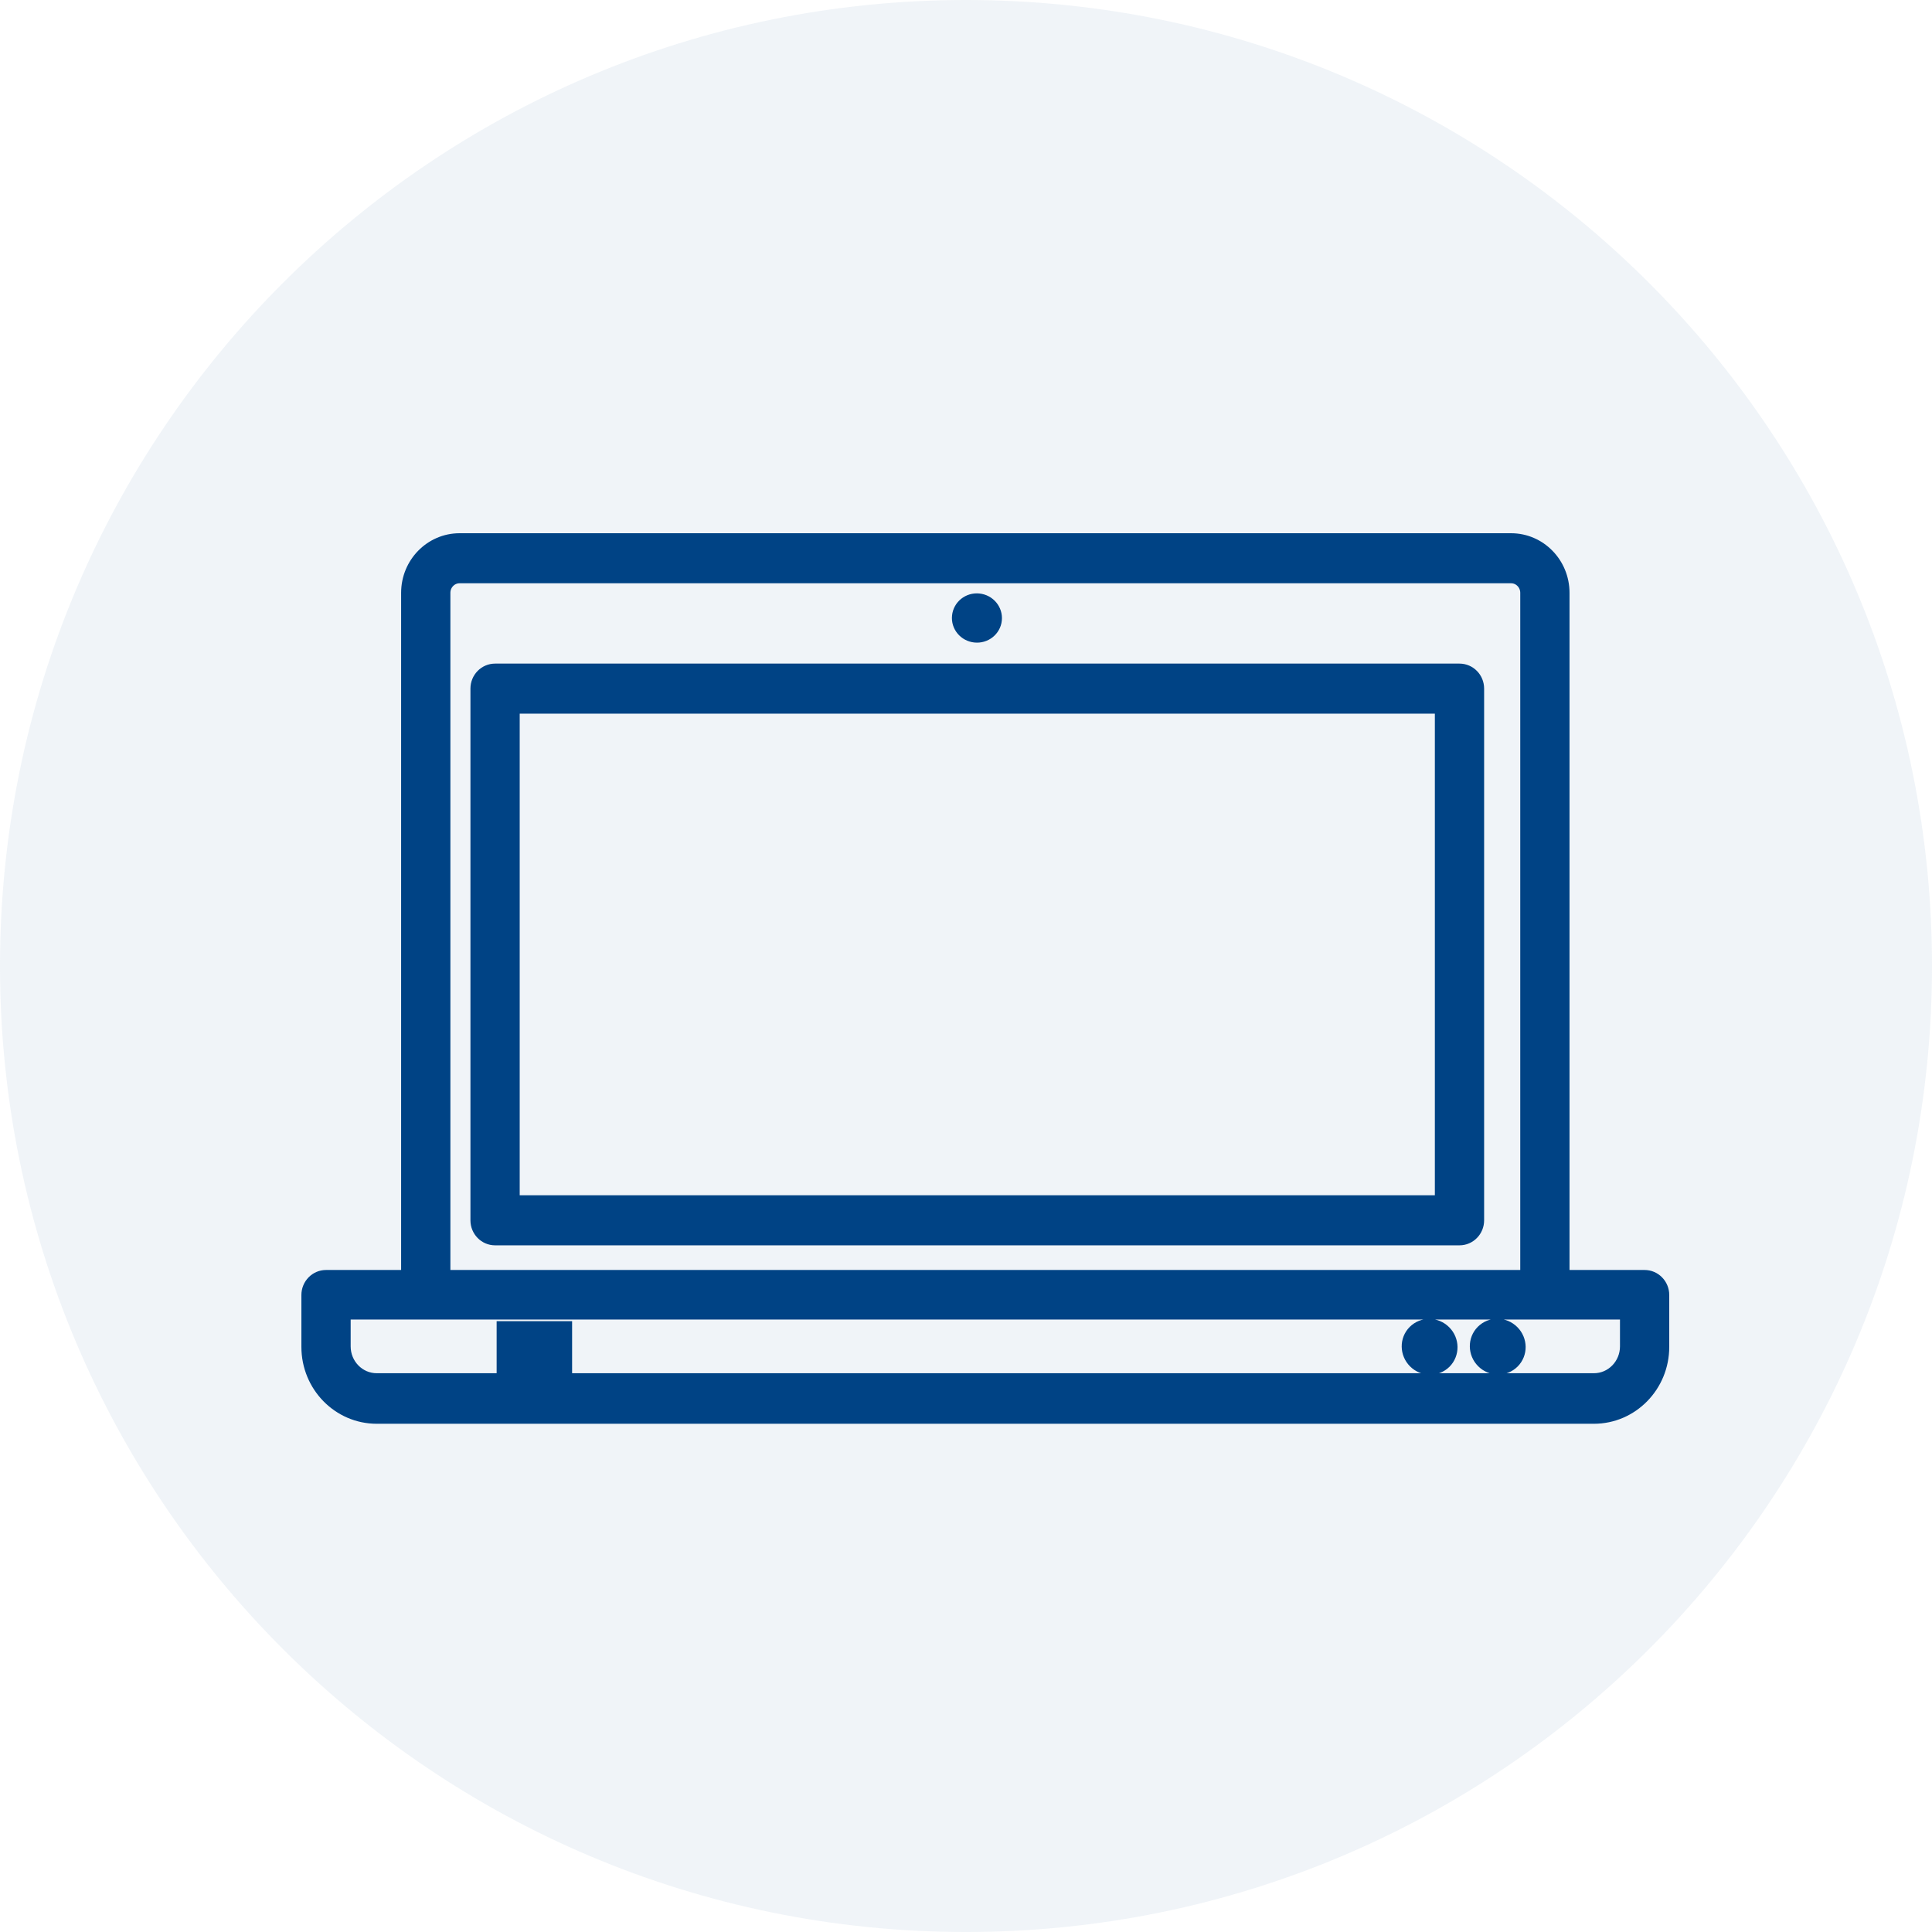
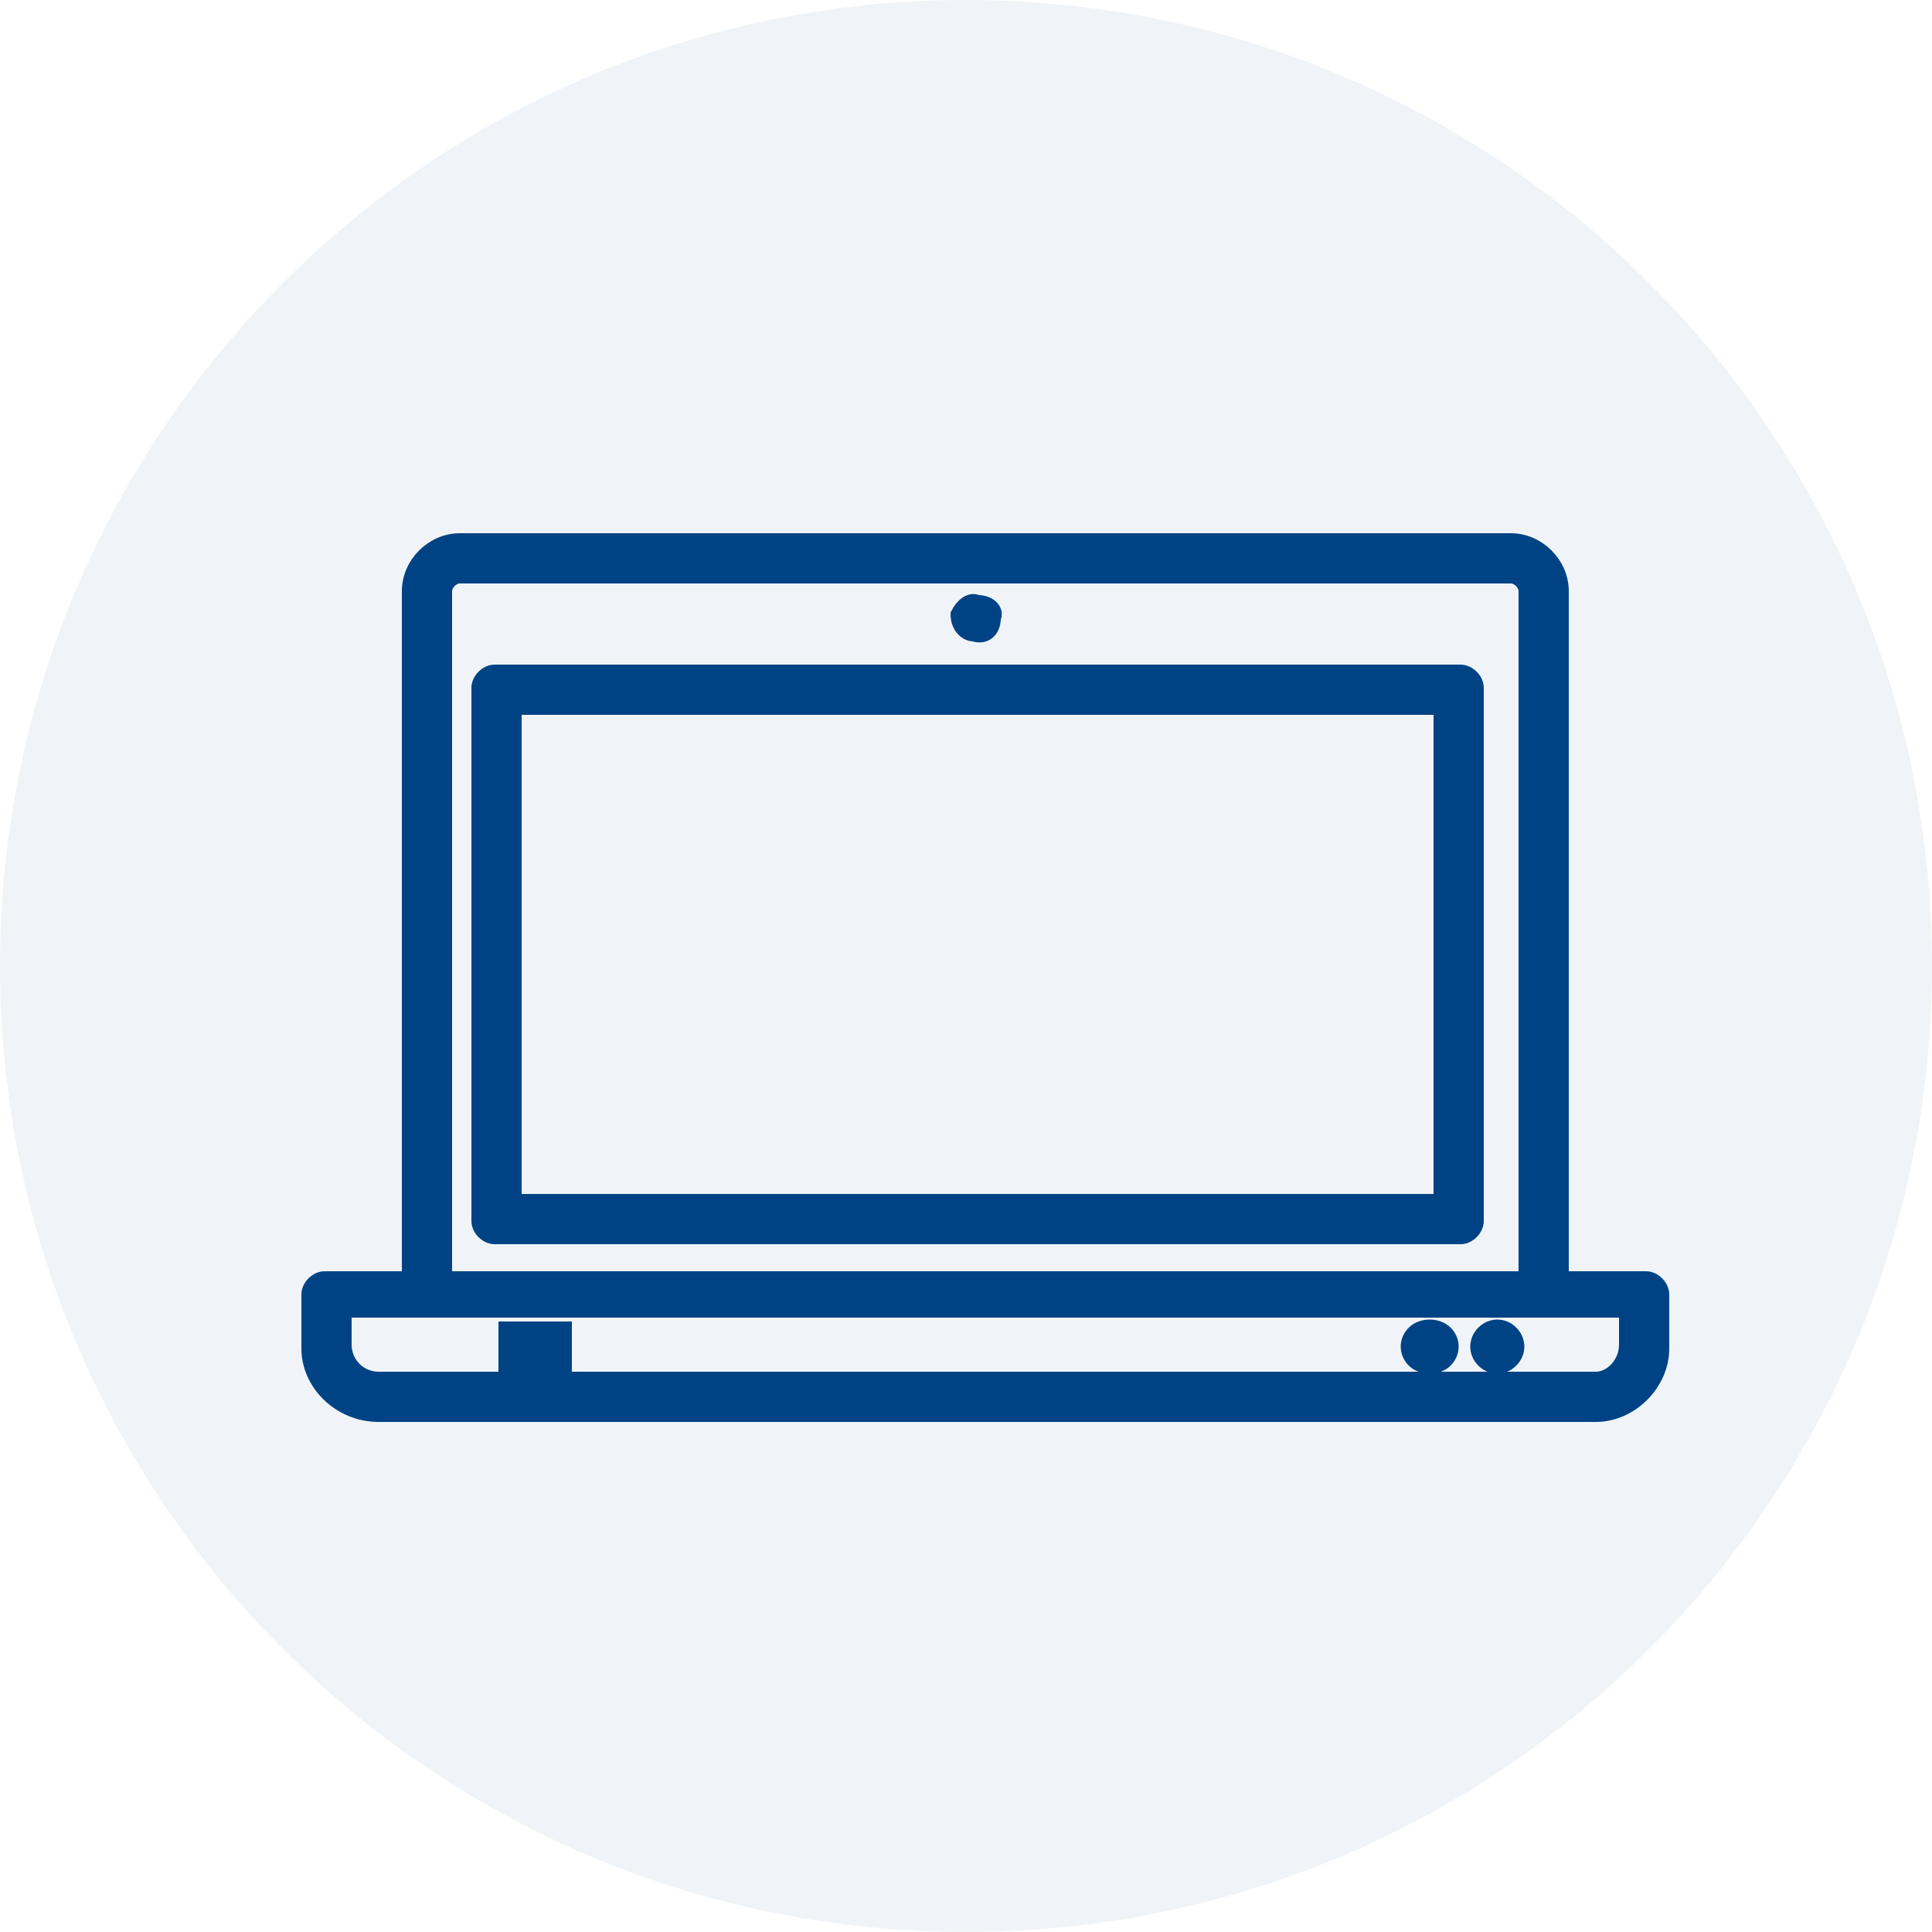
- <svg xmlns="http://www.w3.org/2000/svg" width="50px" height="50px" viewBox="0 0 50 50" version="1.1">
-   <defs />
-   <g id="About-Us" stroke="none" stroke-width="1" fill="none" fill-rule="evenodd">
-     <g id="Milestones" transform="translate(-513, -1616)">
-       <g id="Q2-2017" transform="translate(453, 859)">
-         <g id="Laptop" transform="translate(60, 757)">
-           <circle id="Oval---white" fill-opacity="0.3" fill="#CBD8E6" cx="25" cy="25" r="25" />
-           <path d="M42.562,33.067 L40.419,33.067 L40.419,15.342 C40.419,14.601 39.831,14 39.106,14 L11.894,14 C11.169,14 10.581,14.601 10.581,15.342 L10.581,33.067 L8.438,33.067 C8.196,33.067 8,33.268 8,33.515 L8,34.857 C8,35.846 8.784,36.647 9.75,36.647 L41.25,36.647 C42.216,36.647 43,35.846 43,34.857 L43,33.515 C43,33.268 42.804,33.067 42.562,33.067 Z M11.456,15.342 C11.456,15.095 11.652,14.895 11.894,14.895 L39.106,14.895 C39.348,14.895 39.544,15.095 39.544,15.342 L39.544,33.067 L11.456,33.067 L11.456,15.342 Z M42.125,34.844 C42.125,35.338 41.733,35.739 41.25,35.739 L9.75,35.739 C9.267,35.739 8.875,35.338 8.875,34.844 L8.875,33.949 L42.125,33.949 L42.125,34.844 Z M37.772,17.374 L12.812,17.374 C12.571,17.374 12.375,17.574 12.375,17.821 L12.375,31.582 C12.375,31.829 12.571,32.029 12.812,32.029 L37.772,32.029 C38.013,32.029 38.209,31.829 38.209,31.582 L38.209,17.821 C38.209,17.574 38.013,17.374 37.772,17.374 Z M37.334,31.134 L13.25,31.134 L13.25,18.269 L37.334,18.269 L37.334,31.134 Z M37.372,35.229 C37.573,35.027 37.57,34.696 37.363,34.49 C37.157,34.284 36.827,34.28 36.625,34.482 C36.423,34.683 36.427,35.014 36.633,35.22 C36.839,35.426 37.17,35.43 37.372,35.229 Z M39.135,35.224 C39.336,35.023 39.333,34.692 39.126,34.486 C38.92,34.28 38.59,34.276 38.388,34.478 C38.186,34.679 38.19,35.01 38.396,35.216 C38.602,35.422 38.933,35.426 39.135,35.224 Z M25.728,16.041 C25.753,15.8 25.574,15.585 25.328,15.559 C25.082,15.533 24.863,15.707 24.838,15.948 C24.812,16.188 24.991,16.404 25.237,16.429 C25.483,16.455 25.703,16.281 25.728,16.041 Z M13.053,34.392 L14.606,34.392 L14.606,35.452 L13.053,35.452 L13.053,34.392 Z" id="Combined-Shape" stroke="#004385" stroke-width="0.4" fill="#004385" fill-rule="nonzero" />
-         </g>
-       </g>
-     </g>
+ <svg xmlns="http://www.w3.org/2000/svg" width="50" height="50" viewBox="0 0 50 50">
+   <g fill="none">
+     <circle cx="25" cy="25" r="25" style="fill-opacity:0.3;fill:#CBD8E6" />
+     <path d="M42.6 33.1L40.4 33.1 40.4 15.3C40.4 14.6 39.8 14 39.1 14L11.9 14C11.2 14 10.6 14.6 10.6 15.3L10.6 33.1 8.4 33.1C8.2 33.1 8 33.3 8 33.5L8 34.9C8 35.8 8.8 36.6 9.8 36.6L41.3 36.6C42.2 36.6 43 35.8 43 34.9L43 33.5C43 33.3 42.8 33.1 42.6 33.1ZM11.5 15.3C11.5 15.1 11.7 14.9 11.9 14.9L39.1 14.9C39.3 14.9 39.5 15.1 39.5 15.3L39.5 33.1 11.5 33.1 11.5 15.3ZM42.1 34.8C42.1 35.3 41.7 35.7 41.3 35.7L9.8 35.7C9.3 35.7 8.9 35.3 8.9 34.8L8.9 33.9 42.1 33.9 42.1 34.8ZM37.8 17.4L12.8 17.4C12.6 17.4 12.4 17.6 12.4 17.8L12.4 31.6C12.4 31.8 12.6 32 12.8 32L37.8 32C38 32 38.2 31.8 38.2 31.6L38.2 17.8C38.2 17.6 38 17.4 37.8 17.4ZM37.3 31.1L13.3 31.1 13.3 18.3 37.3 18.3 37.3 31.1ZM37.4 35.2C37.6 35 37.6 34.7 37.4 34.5 37.2 34.3 36.8 34.3 36.6 34.5 36.4 34.7 36.4 35 36.6 35.2 36.8 35.4 37.2 35.4 37.4 35.2ZM39.1 35.2C39.3 35 39.3 34.7 39.1 34.5 38.9 34.3 38.6 34.3 38.4 34.5 38.2 34.7 38.2 35 38.4 35.2 38.6 35.4 38.9 35.4 39.1 35.2ZM25.7 16C25.8 15.8 25.6 15.6 25.3 15.6 25.1 15.5 24.9 15.7 24.8 15.9 24.8 16.2 25 16.4 25.2 16.4 25.5 16.5 25.7 16.3 25.7 16ZM13.1 34.4L14.6 34.4 14.6 35.5 13.1 35.5 13.1 34.4Z" style="fill:#004385;stroke-width:0.4;stroke:#004385" />
  </g>
</svg>
